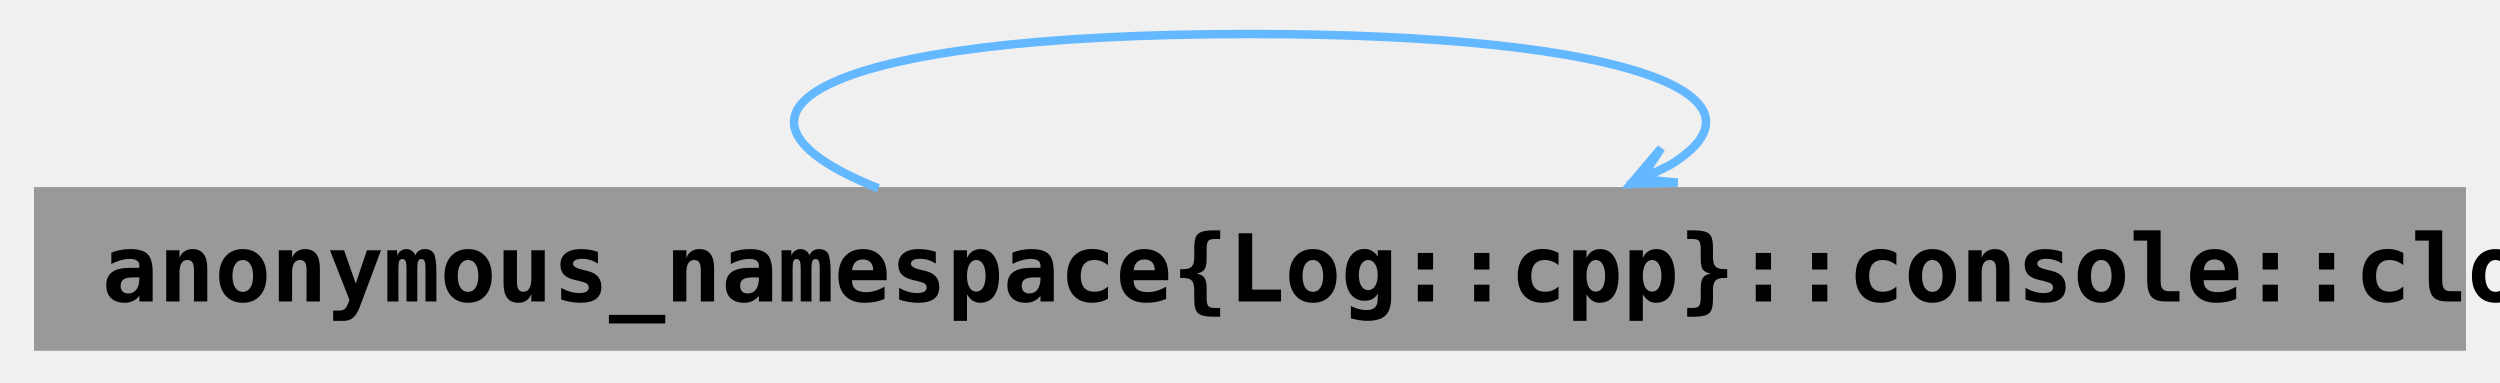
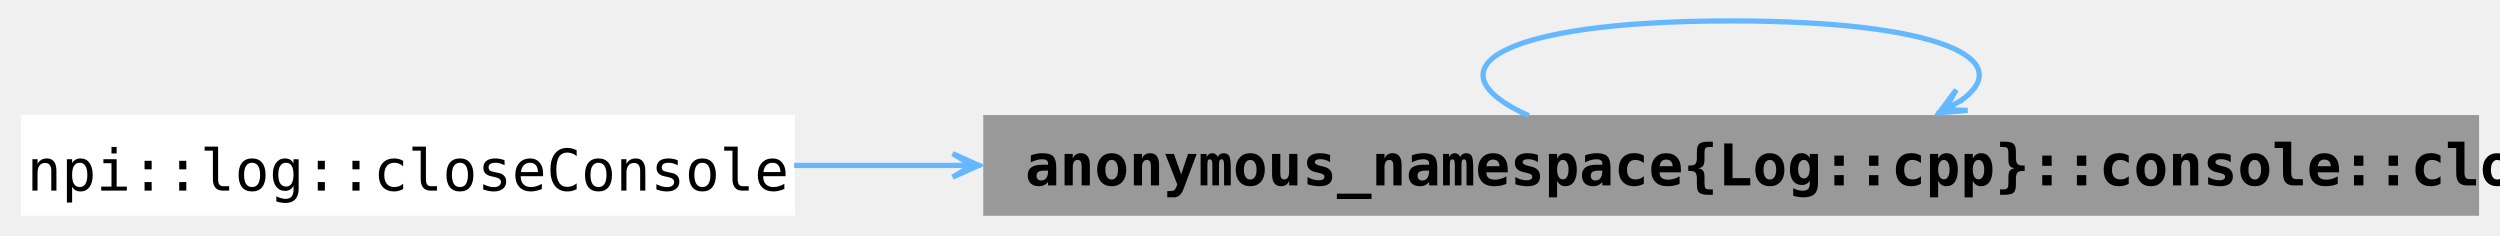
- <svg xmlns="http://www.w3.org/2000/svg" xmlns:xlink="http://www.w3.org/1999/xlink" width="294pt" height="45pt" viewBox="0.00 0.00 294.00 45.00">
+ <svg xmlns="http://www.w3.org/2000/svg" xmlns:xlink="http://www.w3.org/1999/xlink" width="478pt" height="45pt" viewBox="0.00 0.00 478.00 45.00">
  <g id="graph0" class="graph" transform="scale(1 1) rotate(0) translate(4 41.25)">
    <g id="Node000001" class="node">
      <g id="a_Node000001">
        <a xlink:title="Releases the temporary console while preserving a permanent console.">
-           <polygon fill="#999999" stroke="none" points="286,-19.25 0,-19.25 0,0 286,0 286,-19.25" />
-           <text xml:space="preserve" text-anchor="start" x="8" y="-5.8" font-family="Consolas" font-weight="bold" font-size="11.00">anonymous_namespace{Log::cpp}::console::close</text>
+           <polygon fill="#999999" stroke="none" points="470,-19.25 184,-19.25 184,0 470,0 470,-19.25" />
+           <text xml:space="preserve" text-anchor="start" x="192" y="-5.8" font-family="Consolas" font-weight="bold" font-size="11.00">anonymous_namespace{Log::cpp}::console::close</text>
        </a>
      </g>
    </g>
    <g id="edge1_Node000001_Node000001" class="edge">
      <g id="a_edge1_Node000001_Node000001">
        <a xlink:title=" ">
-           <path fill="none" stroke="#63b8ff" d="M192.29,-21.78C205.35,-29.65 188.92,-37.25 143,-37.25 91.89,-37.25 77.31,-27.84 99.28,-19.11" />
-           <polygon fill="#63b8ff" stroke="#63b8ff" points="187.82,-19.64 193.3,-19.77 188.98,-20.19 192.33,-21.8 192.33,-21.8 192.33,-21.8 188.98,-20.19 191.36,-23.83 187.82,-19.64" />
+           <path fill="none" stroke="#63b8ff" d="M370.89,-21.98C381.9,-29.79 367.27,-37.25 327,-37.25 281.79,-37.25 268.89,-27.84 288.32,-19.11" />
+           <polygon fill="#63b8ff" stroke="#63b8ff" points="366.75,-19.7 372.21,-20.14 367.87,-20.32 371.12,-22.11 371.12,-22.11 371.12,-22.11 367.87,-20.32 370.04,-24.08 366.75,-19.7" />
+         </a>
+       </g>
+     </g>
+     <g id="Node000002" class="node">
+       <g id="a_Node000002">
+         <a xlink:href="../../d5/ddd/namespacenpi_1_1log.html#a7b8c87cac5cee3c9c4ad9f19aebc8c02" target="_top" xlink:title="Closes the temporary console.">
+           <polygon fill="white" stroke="none" points="148,-19.25 0,-19.25 0,0 148,0 148,-19.25" />
+           <text xml:space="preserve" text-anchor="middle" x="74" y="-4.8" font-family="Consolas" font-size="11.00">npi::log::closeConsole</text>
+         </a>
+       </g>
+     </g>
+     <g id="edge2_Node000001_Node000002" class="edge">
+       <g id="a_edge2_Node000001_Node000002">
+         <a xlink:title=" ">
+           <path fill="none" stroke="#63b8ff" d="M178.2,-9.62C167.77,-9.62 157.55,-9.62 147.84,-9.62" />
+           <polygon fill="#63b8ff" stroke="#63b8ff" points="183.14,-9.63 178.14,-11.88 181.86,-9.63 178.14,-9.63 178.14,-9.63 178.14,-9.63 181.86,-9.63 178.14,-7.38 183.14,-9.63" />
        </a>
      </g>
    </g>
  </g>
</svg>
